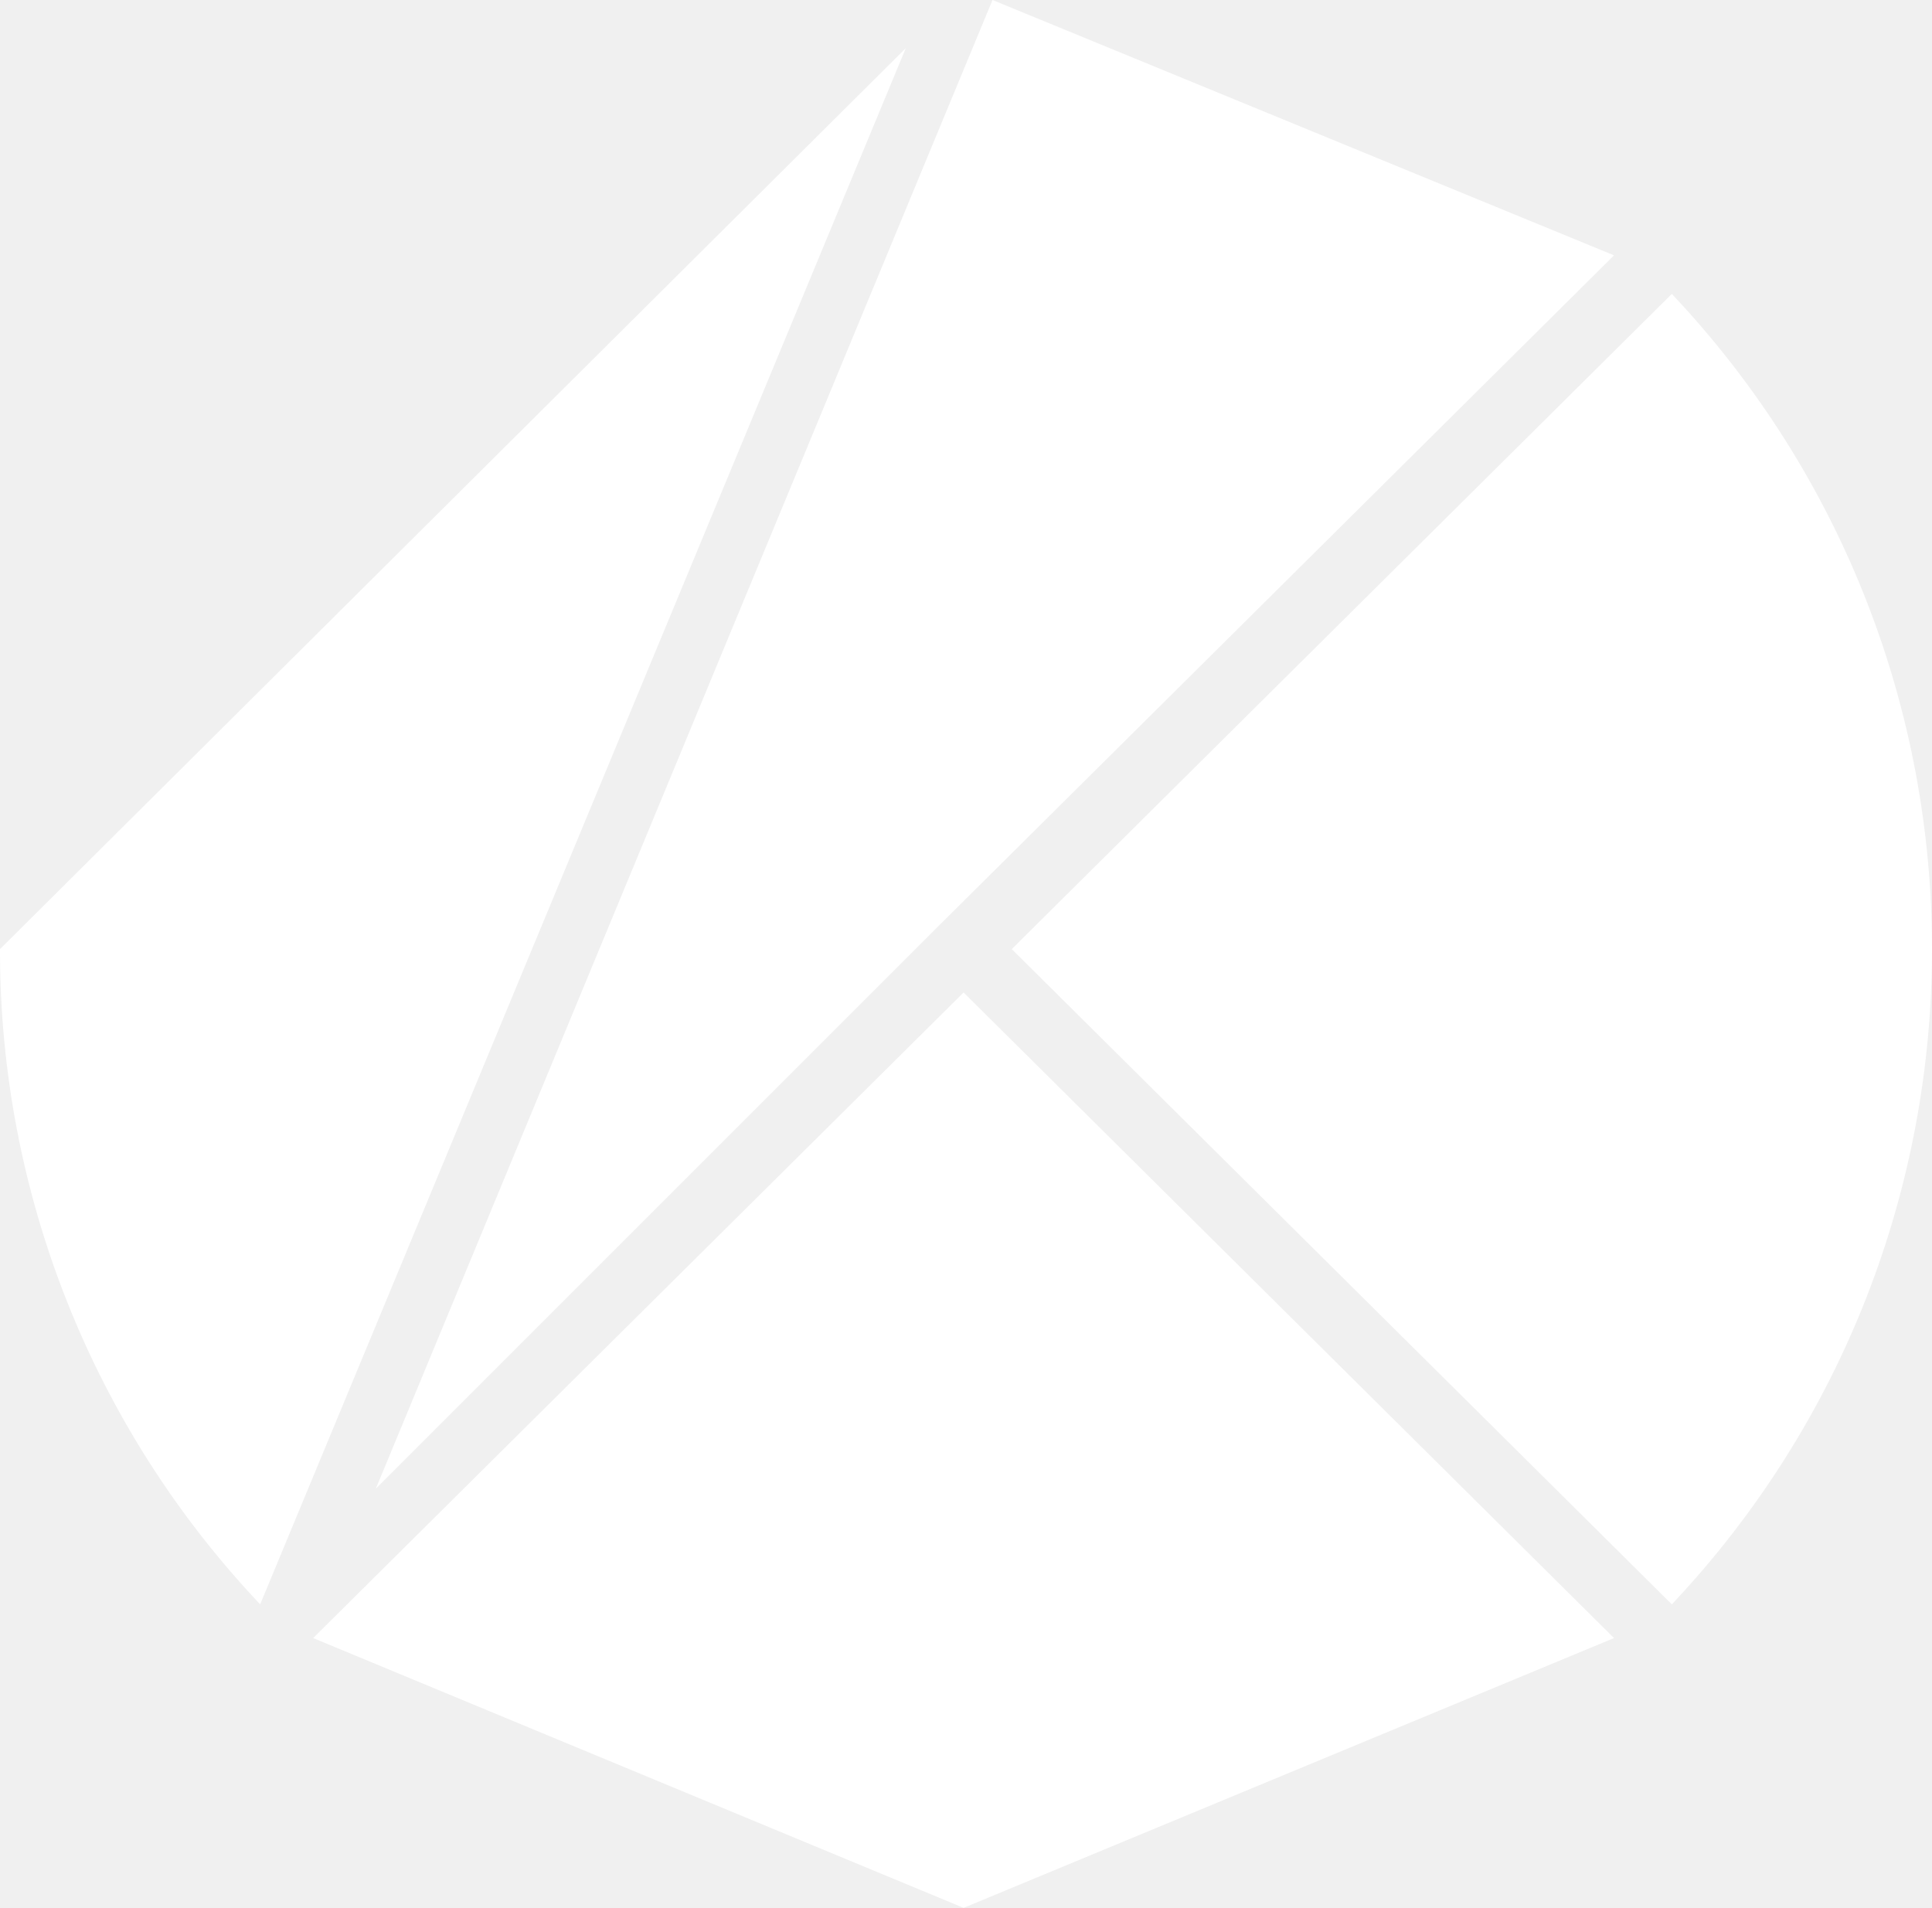
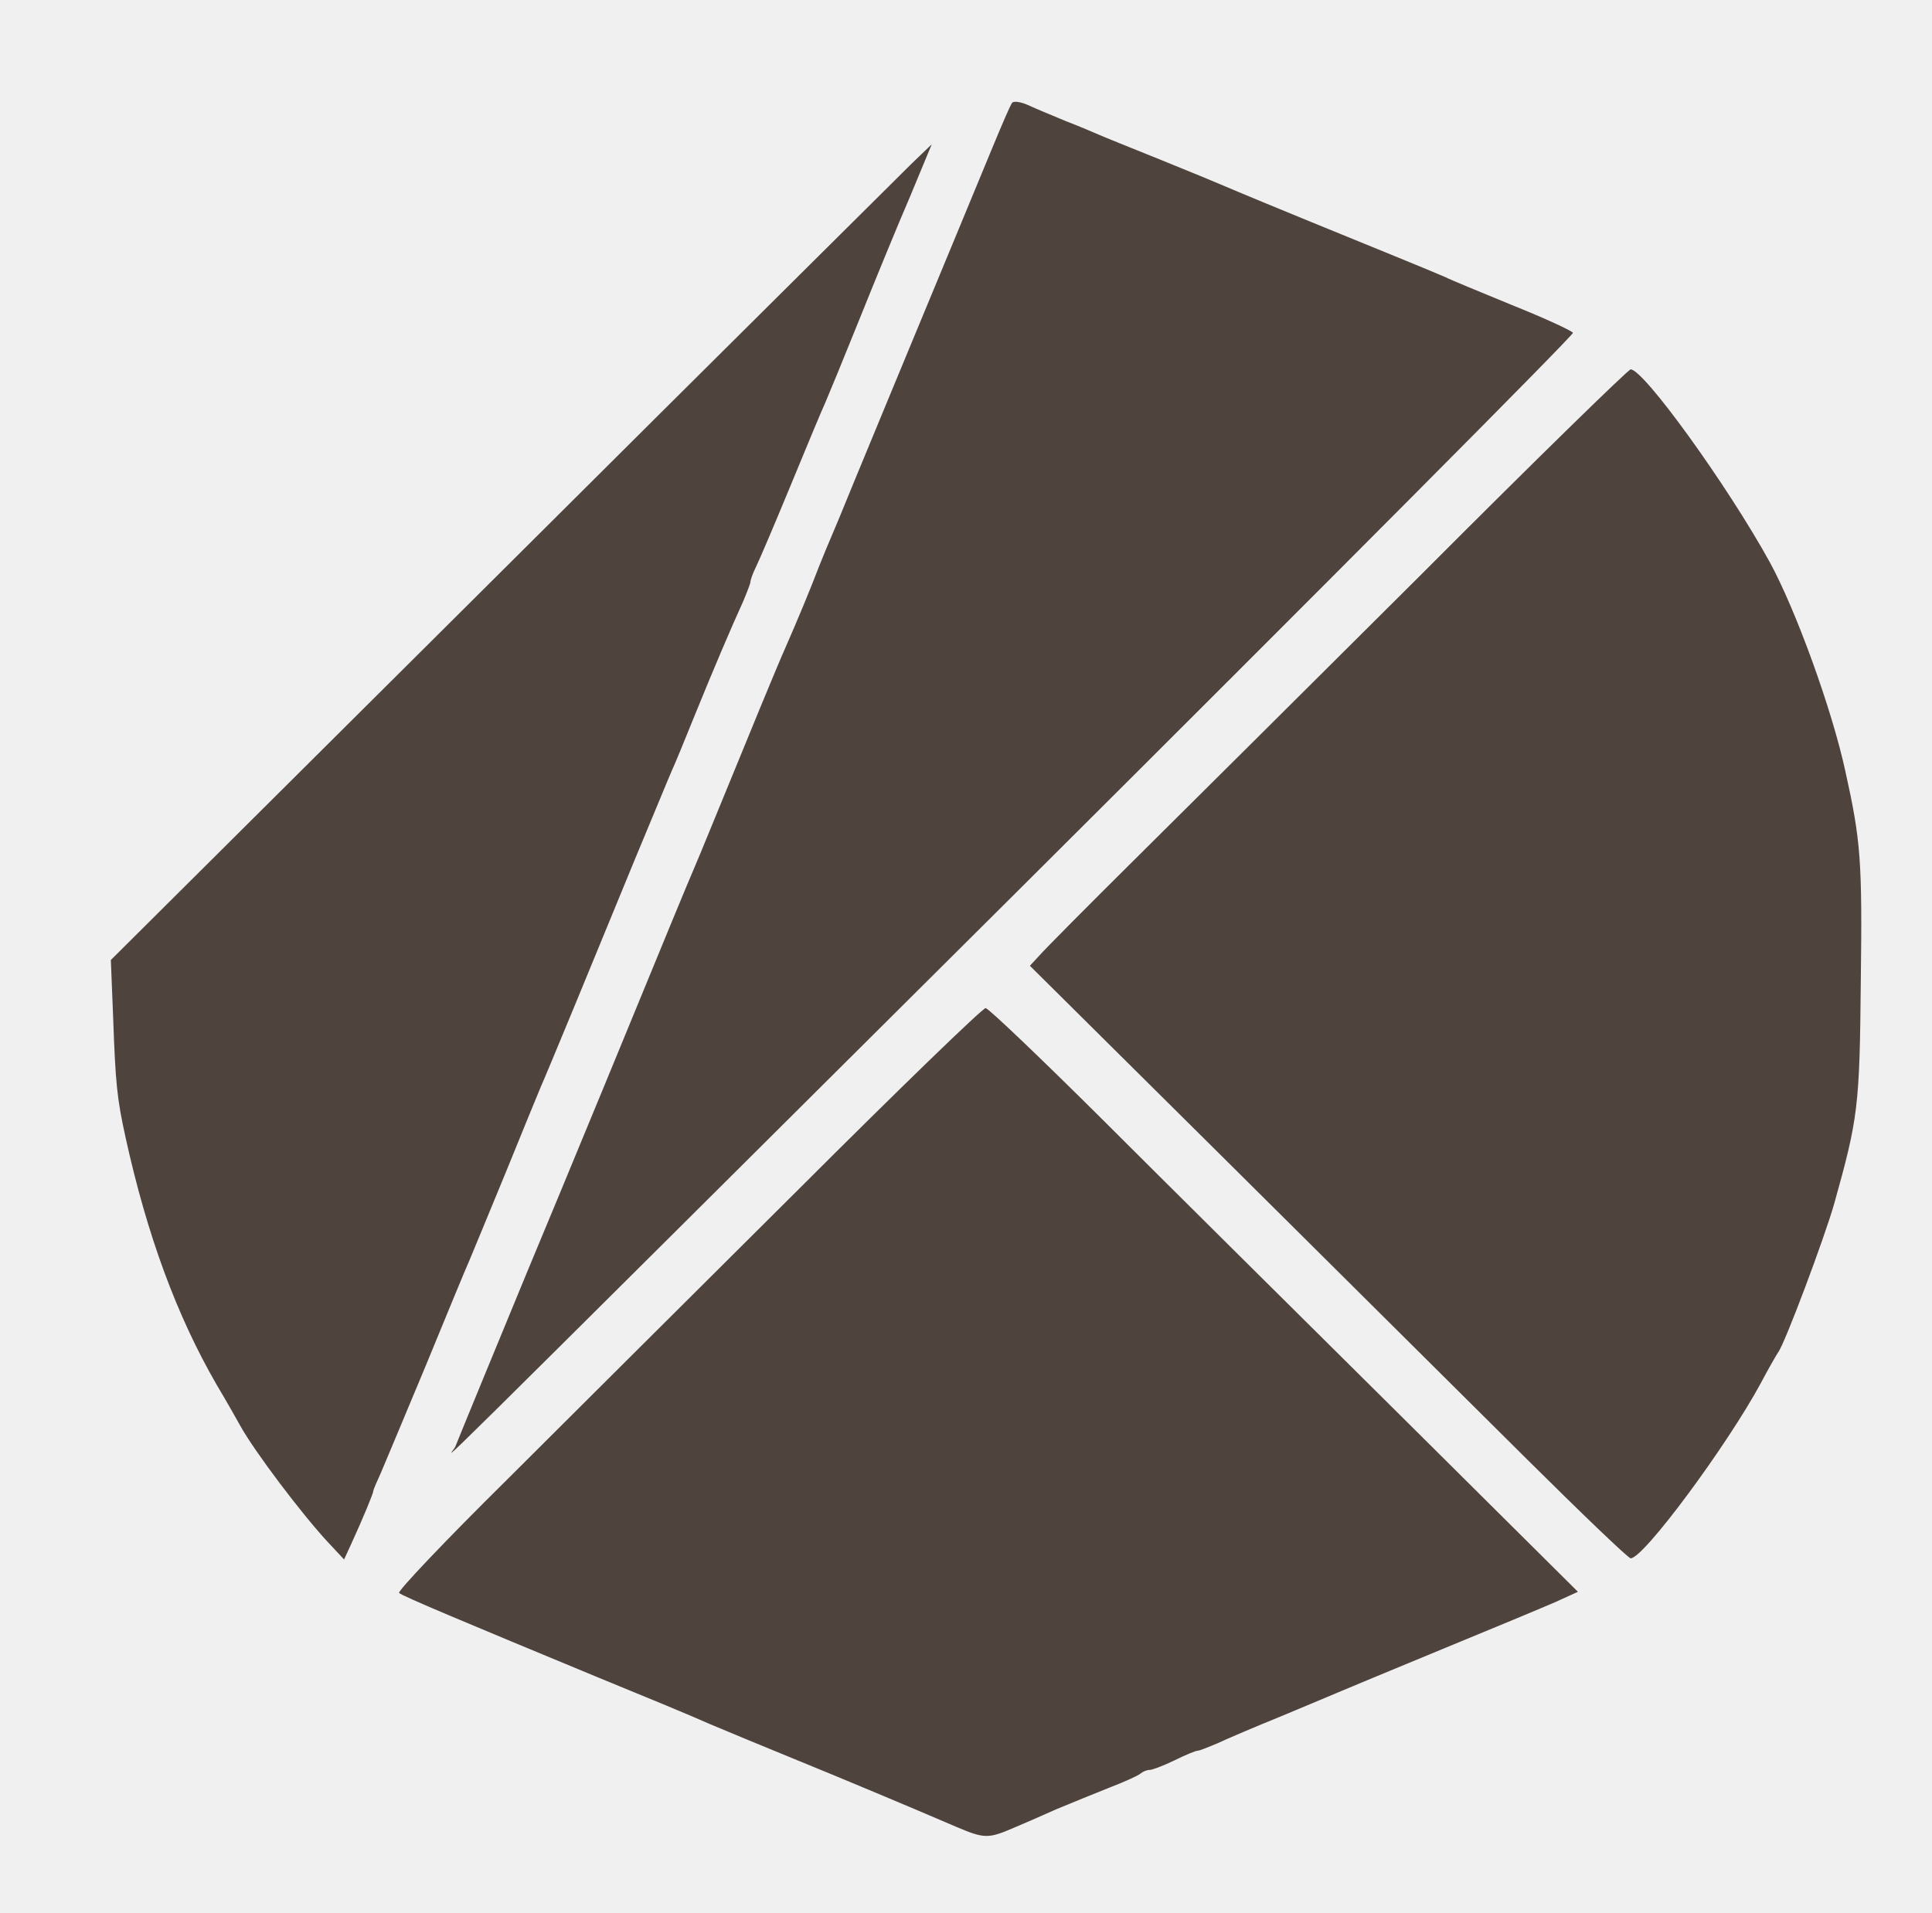
- <svg xmlns="http://www.w3.org/2000/svg" id="Logo_w" viewBox="0 0 40.1 39.6">
-   <defs>
-     <style>
-             .cls-1{fill:#fff}
-         </style>
-   </defs>
-   <path id="패스_151" d="M21 19.7l13.7 13.6a19.826 19.826 0 0 0 0-27.2z" class="cls-1" data-name="패스 151" />
-   <path id="패스_152" d="M20 20.6L6.5 34 20 39.6 33.5 34z" class="cls-1" data-name="패스 152" />
-   <path id="패스_153" d="M19.5 19.2l14-13.9L20.6 0 7.8 30.9z" class="cls-1" data-name="패스 153" />
-   <path id="패스_154" d="M0 19.7a19.731 19.731 0 0 0 5.4 13.6L18.8 1z" class="cls-1" data-name="패스 154" />
+ <svg xmlns="http://www.w3.org/2000/svg" class="img-fluid" id="outputsvg" style="transform: none; transform-origin: 50% 50%; cursor: move;" width="502" height="497" viewBox="0 0 5020 4970">
+   <g id="l7hfOaUrgnF5cCiE6UHexmX" fill="rgb(78,67,61)" style="transform: none;">
+     <g>
+       <path id="pwNbk953M" d="M2485 4748 c-121 -52 -295 -125 -425 -178 -69 -28 -165 -68 -215 -89 -49 -22 -180 -76 -290 -121 -350 -145 -510 -212 -518 -220 -5 -4 121 -137 280 -294 158 -158 500 -498 759 -756 259 -259 477 -470 485 -470 7 0 141 128 298 284 157 157 501 498 764 759 l477 474 -57 26 c-32 14 -164 69 -293 122 -129 53 -248 103 -265 110 -16 7 -86 36 -155 65 -69 28 -144 60 -167 71 -24 10 -46 19 -51 19 -5 0 -32 11 -60 25 -29 14 -58 25 -65 25 -7 0 -17 4 -23 9 -5 5 -40 21 -79 36 -38 15 -101 41 -140 57 -38 17 -88 39 -110 48 -67 29 -77 29 -150 -2z" />
+       <path id="p17V6h10PX" d="M852 4008 c-67 -72 -191 -236 -228 -303 -6 -11 -33 -59 -61 -106 -104 -180 -181 -389 -237 -644 -22 -100 -26 -141 -32 -310 l-6 -150 1015 -1010 c558 -556 1038 -1032 1066 -1060 l52 -50 -56 135 c-32 74 -91 218 -132 320 -41 102 -81 199 -88 215 -8 17 -48 113 -90 215 -42 102 -83 198 -91 214 -8 16 -14 33 -14 38 0 4 -9 27 -19 51 -32 70 -77 176 -125 294 -25 62 -52 128 -60 145 -8 18 -51 123 -97 233 -107 261 -227 552 -244 590 -7 17 -48 116 -90 220 -43 105 -86 208 -95 230 -10 22 -61 146 -114 275 -54 129 -106 254 -116 277 -11 24 -20 45 -20 48 0 6 -26 69 -58 139 l-18 39 -42 -45z" />
+       <path id="piQYPNhQ7" d="M3966 3791 c-144 -143 -492 -489 -775 -770 l-515 -511 25 -27 c13 -15 123 -126 244 -246 121 -120 459 -456 751 -747 291 -292 535 -530 541 -530 34 0 252 302 362 502 67 123 161 381 196 543 40 180 44 233 40 545 -3 327 -7 356 -69 578 -25 88 -129 366 -146 387 -4 6 -25 42 -45 80 -87 161 -304 455 -338 455 -6 0 -128 -117 -271 -259z" />
+       <path id="p1FMclL9b5" d="M1183 3760 c11 -28 125 -305 187 -455 59 -142 98 -235 203 -490 163 -397 219 -532 227 -550 5 -11 31 -74 58 -140 92 -225 164 -400 182 -440 30 -68 67 -157 89 -215 12 -30 26 -64 31 -75 5 -11 32 -76 60 -145 46 -111 130 -315 265 -640 24 -58 65 -157 91 -220 26 -63 50 -119 54 -123 5 -5 23 -2 41 6 19 9 63 27 99 42 36 14 74 30 85 35 11 5 83 34 160 65 77 31 154 63 170 70 28 12 106 45 430 177 66 27 129 53 140 58 11 6 89 38 174 73 85 34 156 67 158 72 2 6 -648 659 -1444 1452 -1659 1651 -1468 1462 -1460 1443z" />
+     </g>
+   </g>
</svg>
